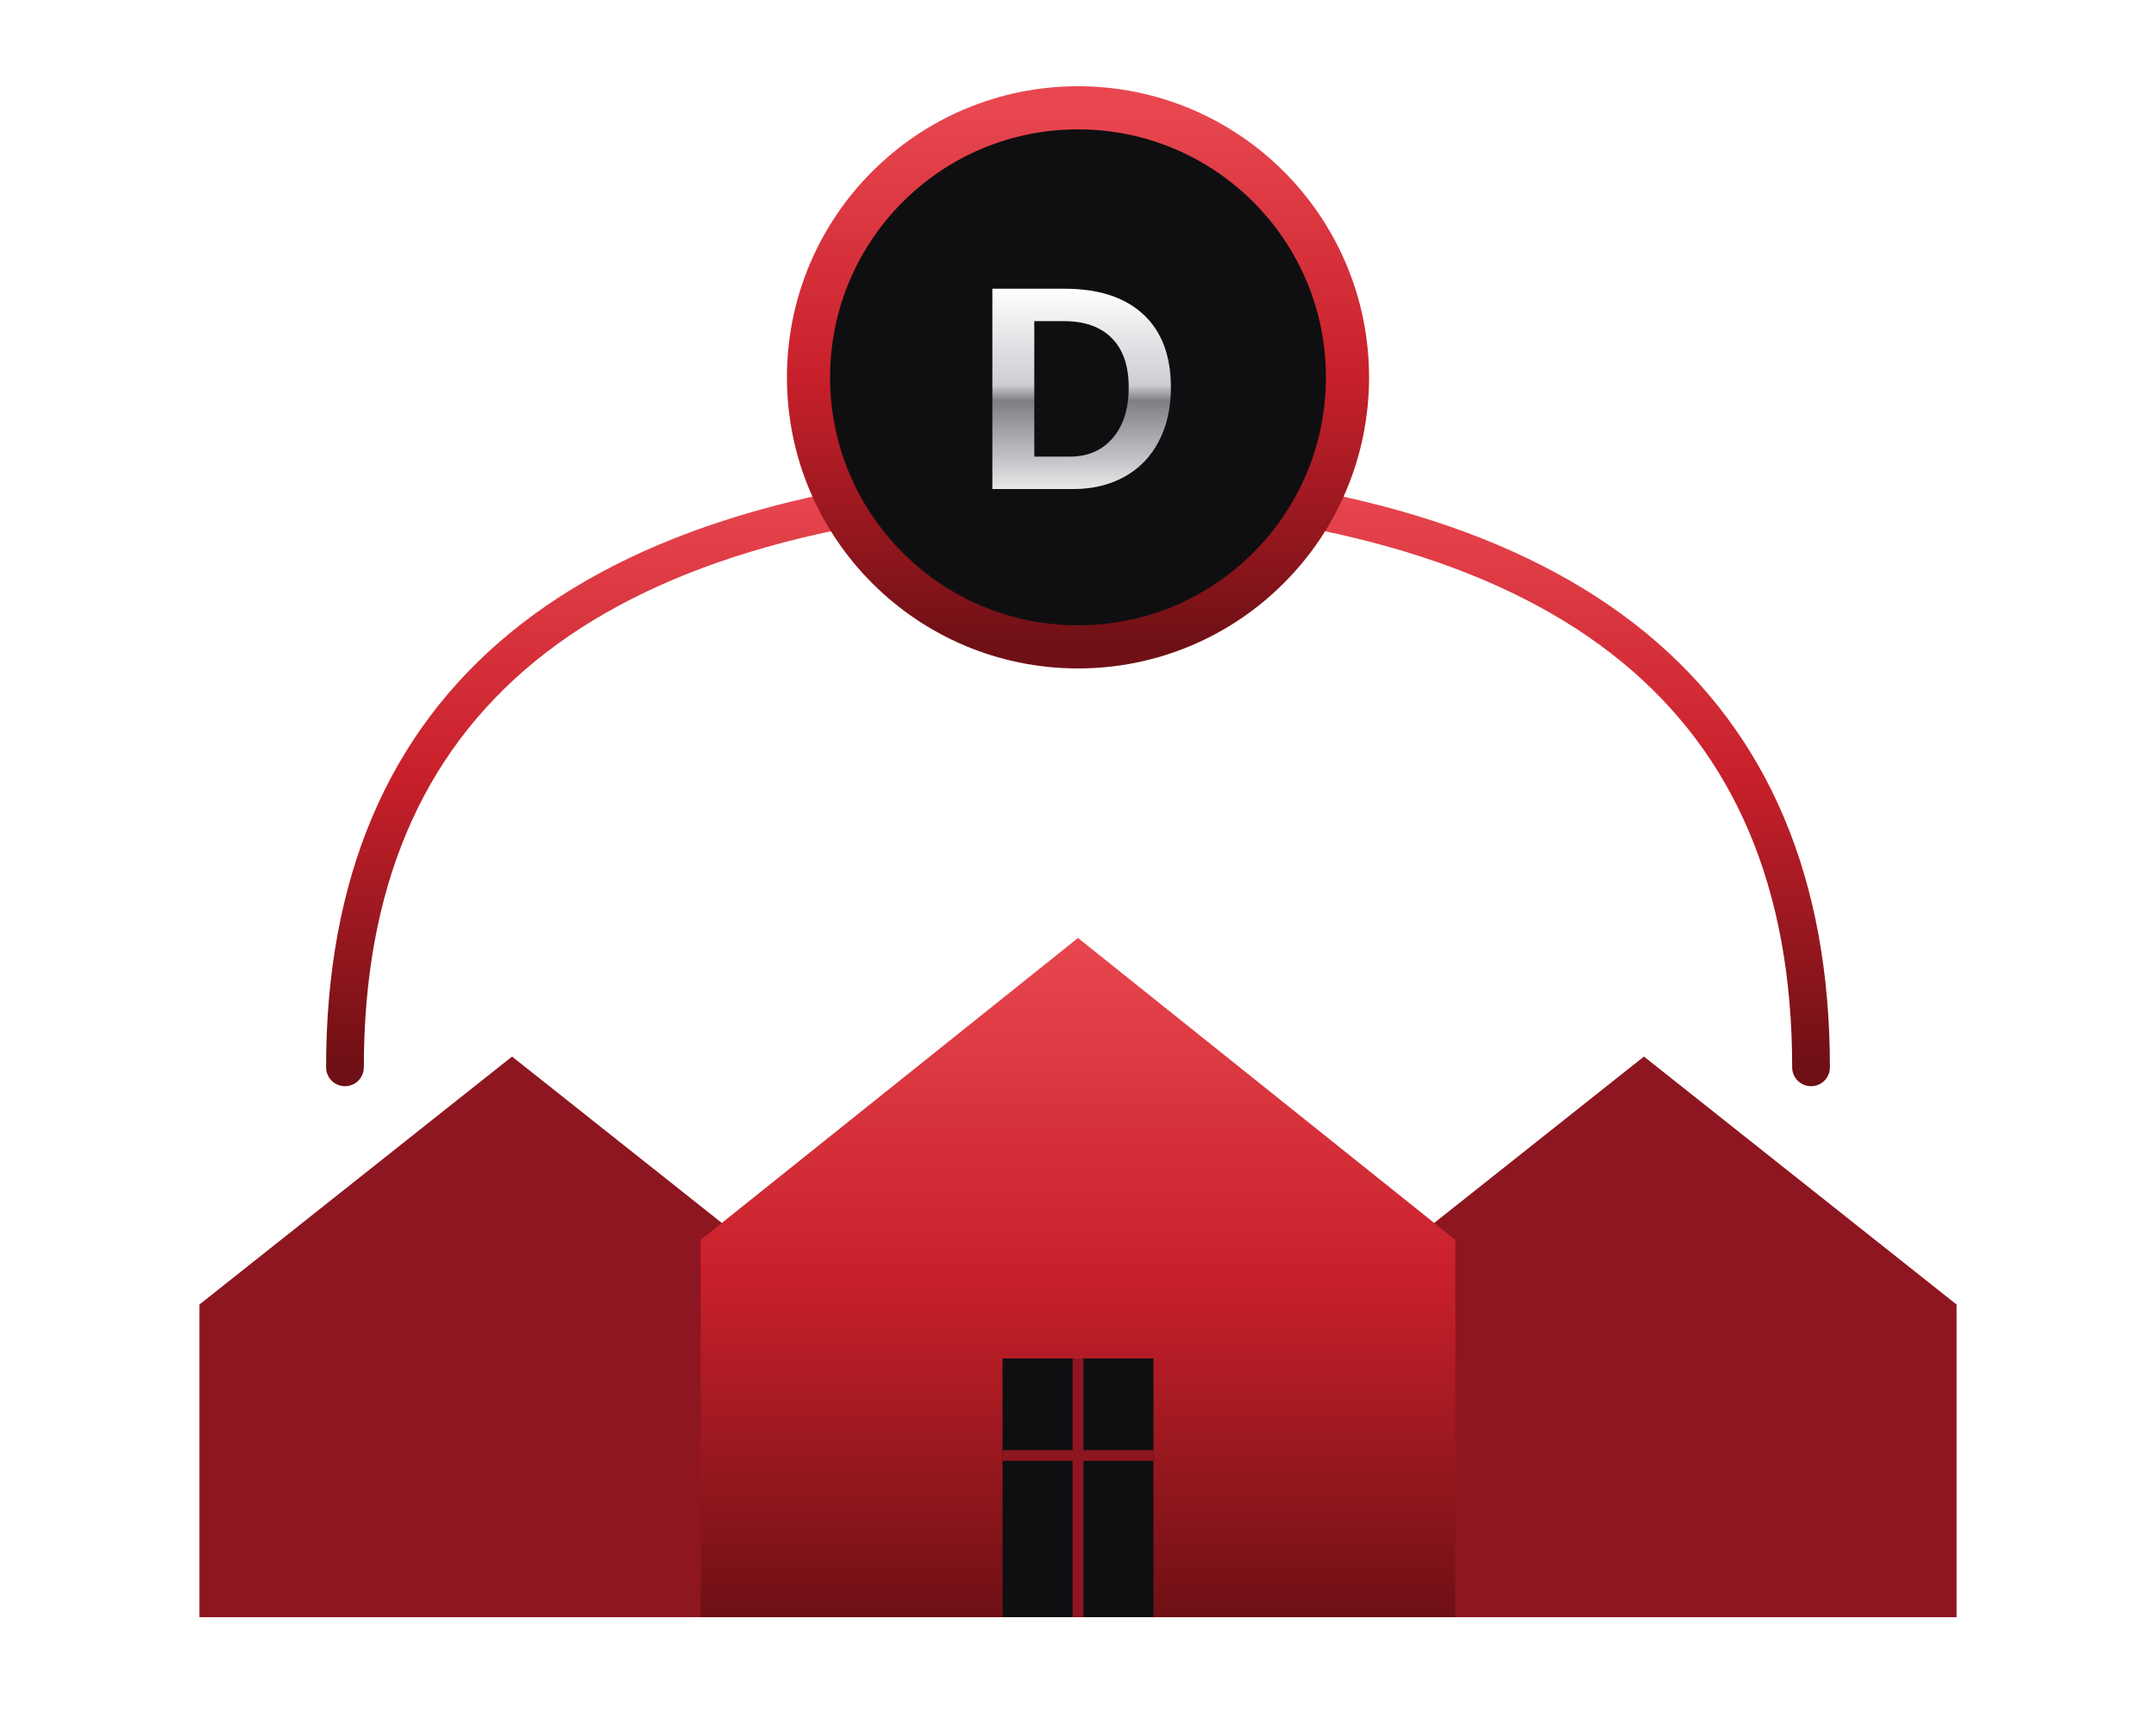
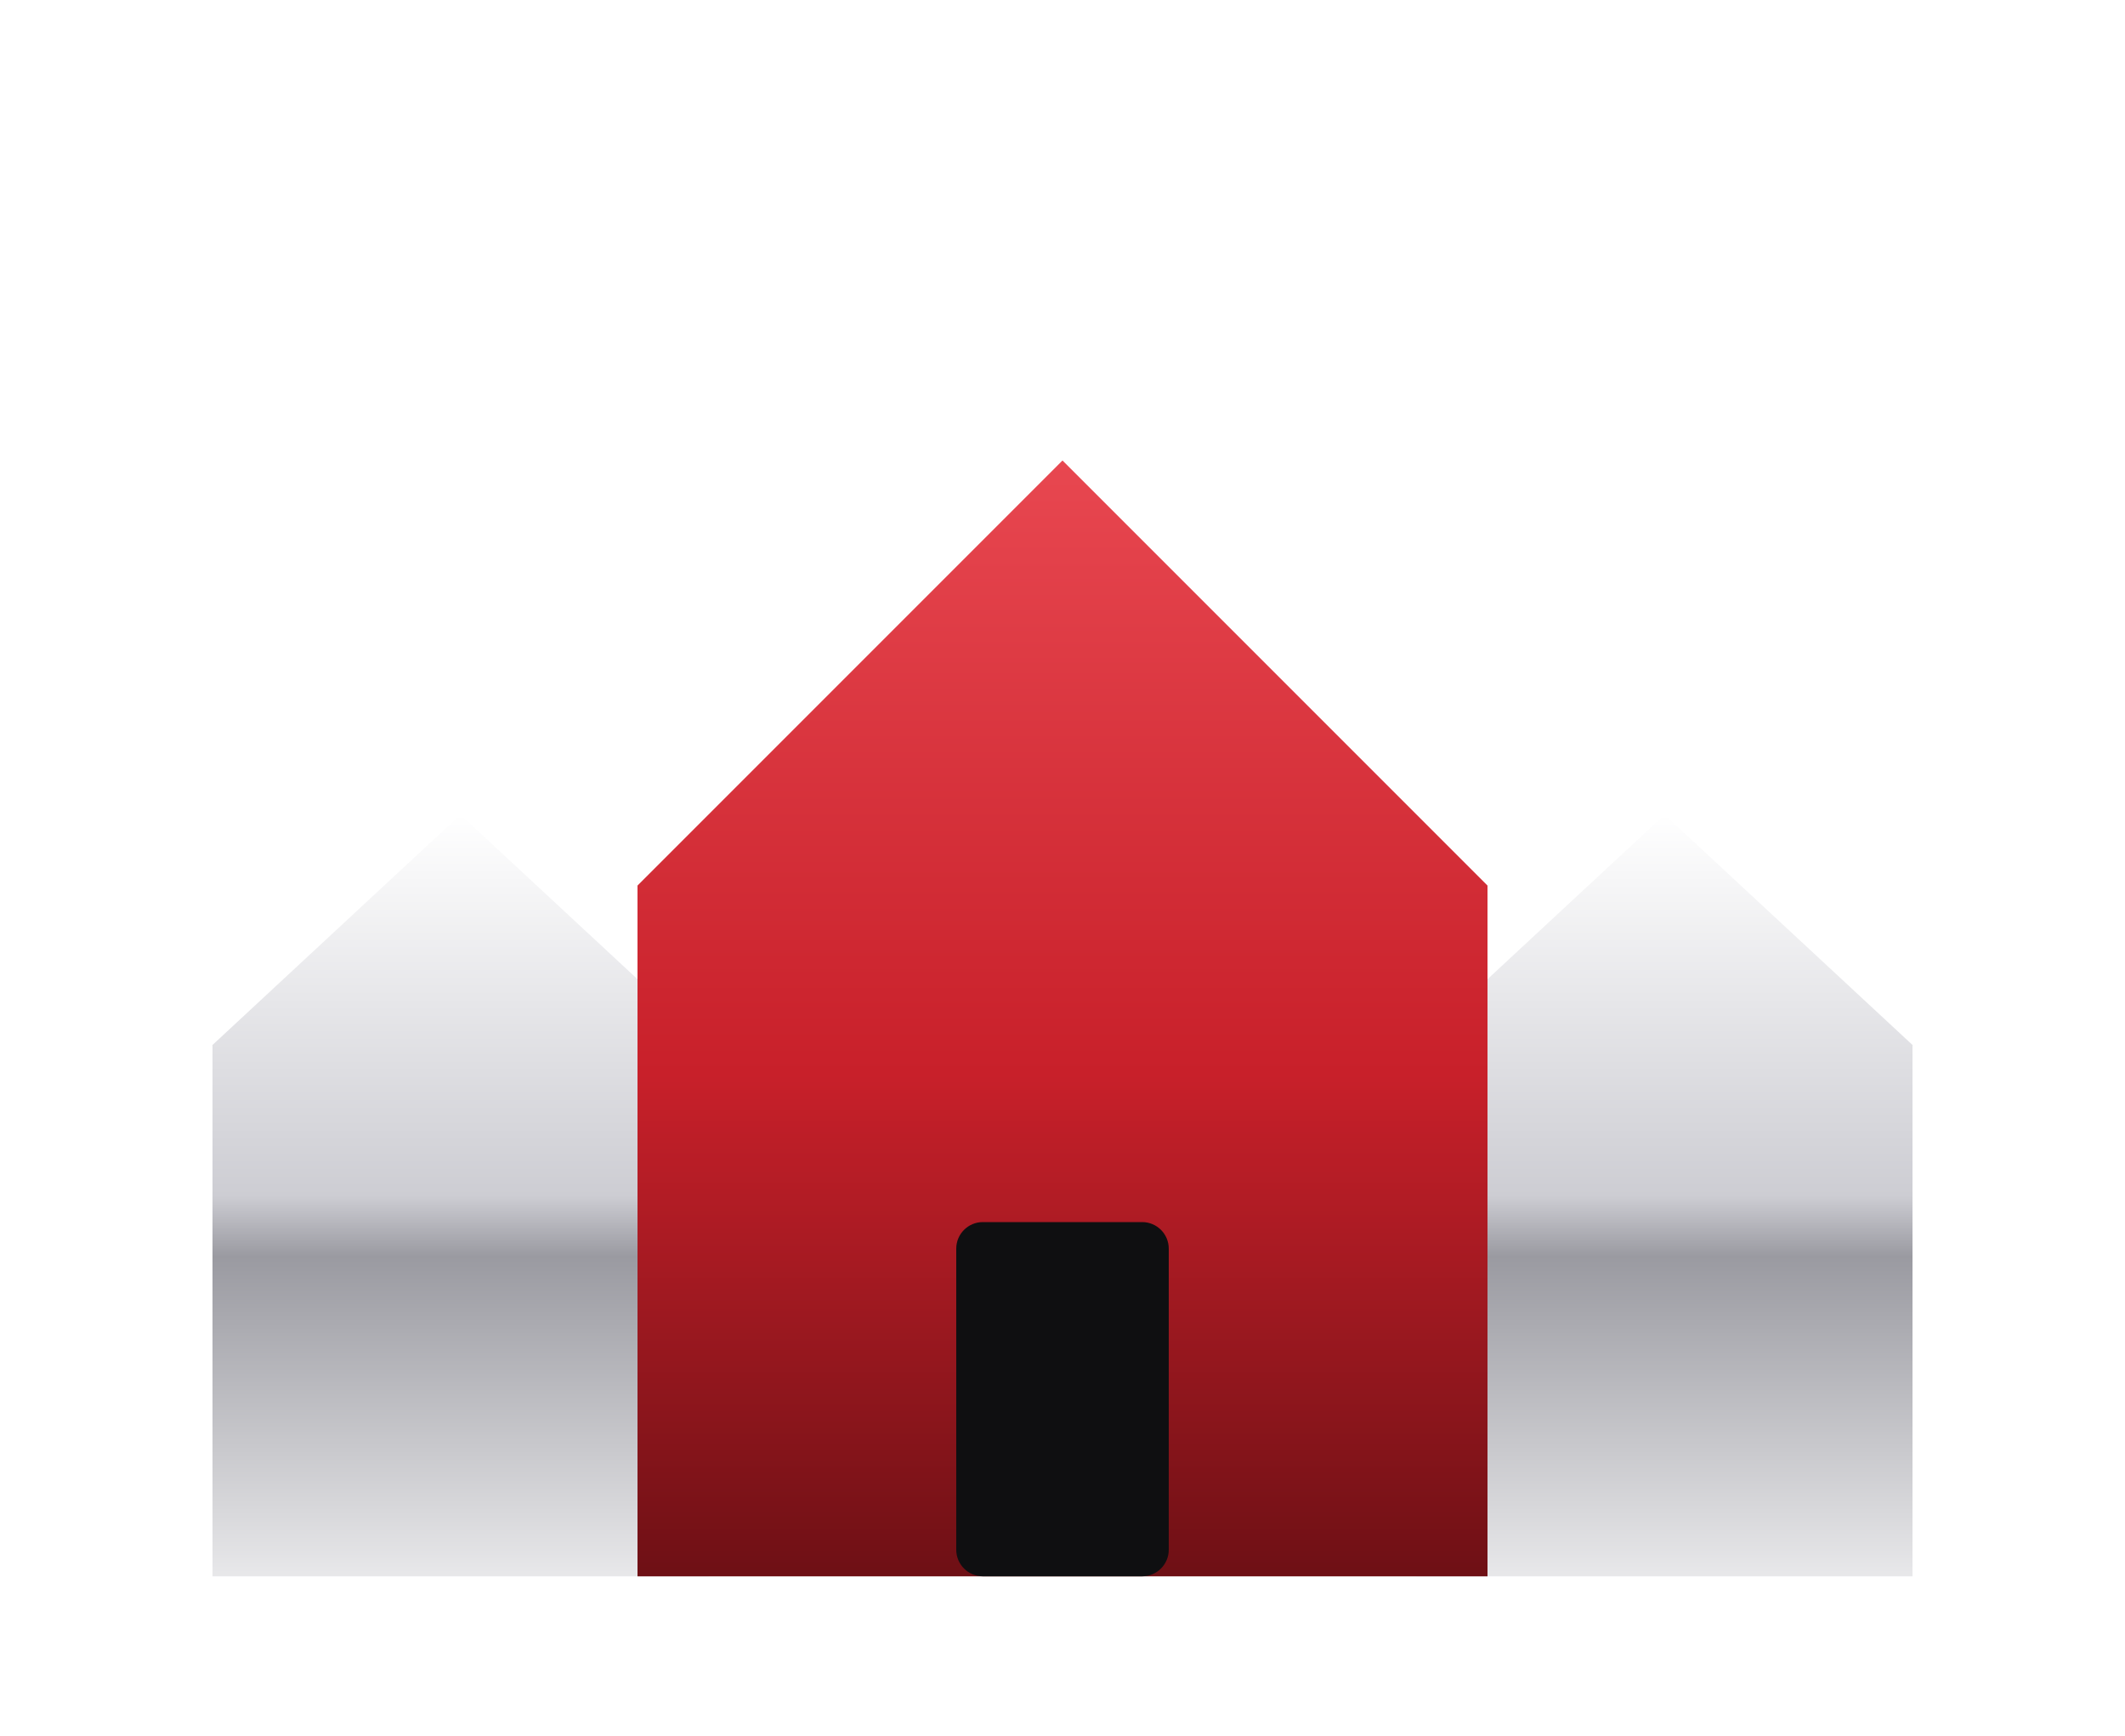
- <svg xmlns="http://www.w3.org/2000/svg" viewBox="0 0 400 320" role="img" aria-label="Double MMK Management emblem">
+ <svg xmlns="http://www.w3.org/2000/svg" viewBox="0 0 240 196" role="img" aria-label="Double MMK Management emblem">
  <defs>
    <linearGradient id="mmkRed" x1="0" y1="0" x2="0" y2="1">
      <stop offset="0" stop-color="#E84750" />
-       <stop offset="0.5" stop-color="#C8202A" />
+       <stop offset=".55" stop-color="#C8202A" />
      <stop offset="1" stop-color="#6E1015" />
    </linearGradient>
    <linearGradient id="mmkSilver" x1="0" y1="0" x2="0" y2="1">
      <stop offset="0" stop-color="#ffffff" />
-       <stop offset="0.48" stop-color="#cdcdd3" />
-       <stop offset="0.56" stop-color="#7e7e85" />
+       <stop offset=".5" stop-color="#cdcdd3" />
+       <stop offset=".58" stop-color="#9a9aa1" />
      <stop offset="1" stop-color="#e8e8ea" />
    </linearGradient>
  </defs>
-   <path d="M64 198 Q64 96 196 90" stroke="url(#mmkRed)" stroke-width="7" fill="none" stroke-linecap="round" />
-   <path d="M336 198 Q336 96 204 90" stroke="url(#mmkRed)" stroke-width="7" fill="none" stroke-linecap="round" />
-   <polygon points="37,300 37,242 95,196 153,242 153,300" fill="#8E1620" />
-   <polygon points="247,300 247,242 305,196 363,242 363,300" fill="#8E1620" />
-   <polygon points="130,300 130,230 200,174 270,230 270,300" fill="url(#mmkRed)" />
-   <rect x="186" y="252" width="28" height="48" fill="#0F0F11" />
-   <line x1="200" y1="252" x2="200" y2="300" stroke="#8E1620" stroke-width="2" />
-   <line x1="186" y1="270" x2="214" y2="270" stroke="#8E1620" stroke-width="2" />
-   <circle cx="200" cy="70" r="50" fill="#0F0F11" stroke="url(#mmkRed)" stroke-width="8" />
-   <text x="200" y="72" font-family="Archivo, Arial, sans-serif" font-weight="800" font-size="54" fill="url(#mmkSilver)" text-anchor="middle" dominant-baseline="central">D</text>
+   <path d="M52 92 L80 118 V178 H24 V118 Z" fill="url(#mmkSilver)" />
+   <path d="M188 92 L216 118 V178 H160 V118 Z" fill="url(#mmkSilver)" />
+   <path d="M120 52 L168 100 V178 H72 V100 Z" fill="url(#mmkRed)" />
+   <rect x="108" y="138" width="24" height="40" rx="3" fill="#0F0F11" />
</svg>
